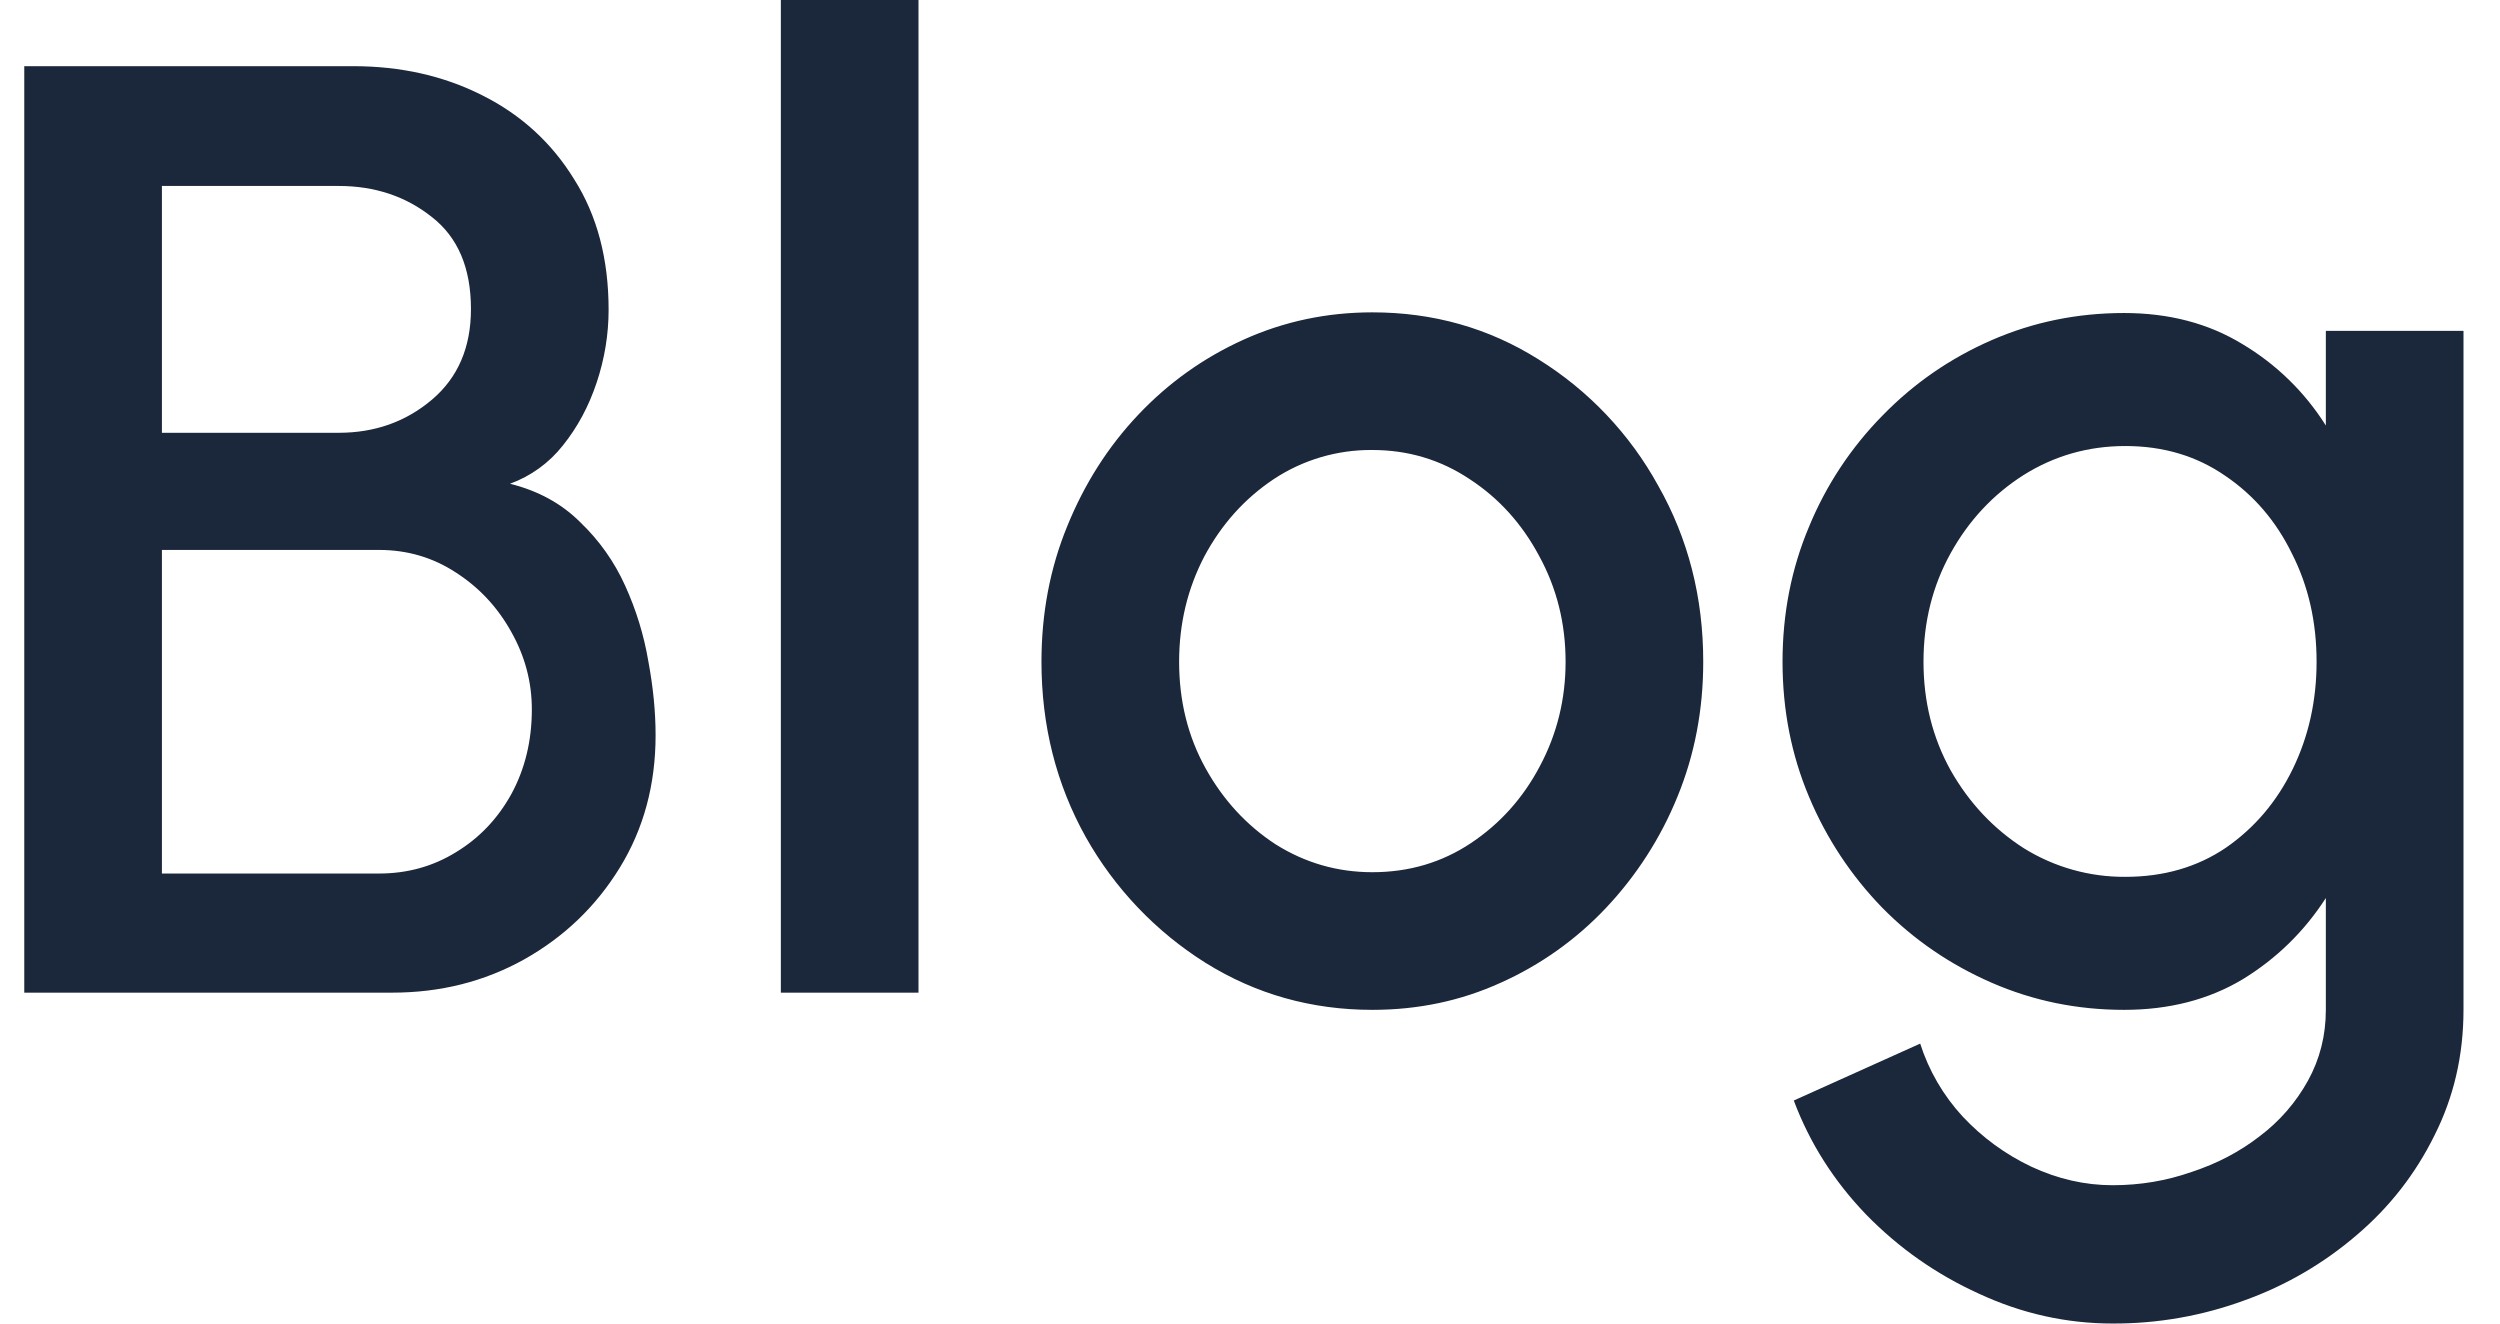
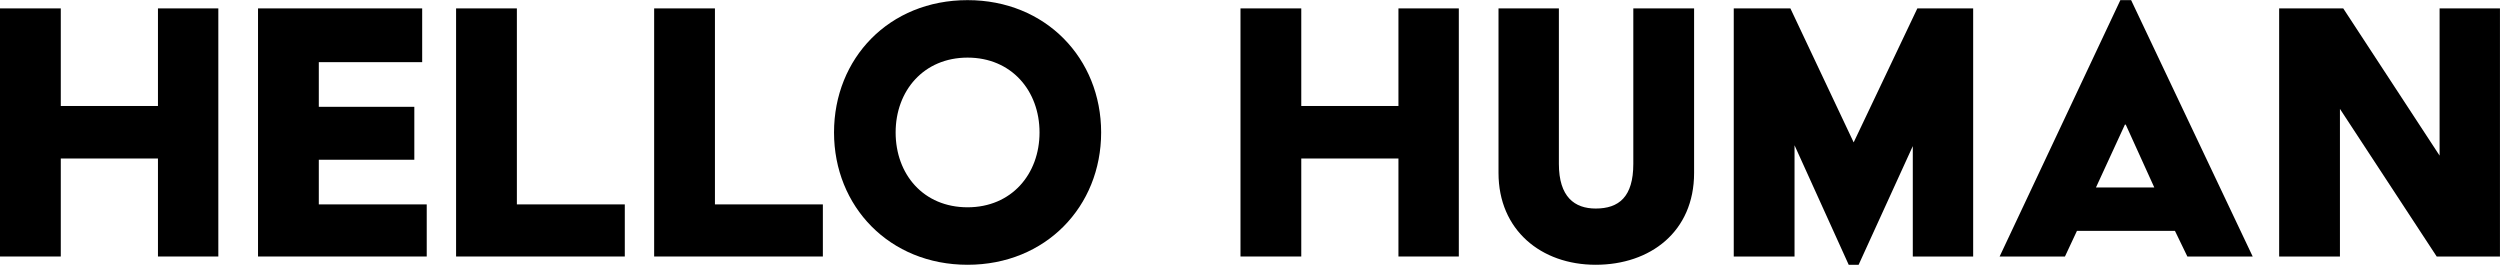
- <svg xmlns="http://www.w3.org/2000/svg" width="68" height="36" fill="none">
-   <path d="M.66 27V1.8h8.946c1.296 0 2.466.264 3.51.792 1.056.528 1.89 1.29 2.502 2.286.624.984.936 2.166.936 3.546 0 .672-.108 1.332-.324 1.98s-.522 1.218-.918 1.71a3.24 3.24 0 0 1-1.44 1.044c.768.192 1.404.54 1.908 1.044a5.52 5.52 0 0 1 1.224 1.728c.3.66.51 1.344.63 2.052.132.708.198 1.38.198 2.016 0 1.344-.324 2.544-.972 3.6s-1.518 1.89-2.61 2.502c-1.08.6-2.274.9-3.582.9H.66zm3.744-3.24h5.904c.768 0 1.464-.192 2.088-.576.636-.384 1.14-.912 1.512-1.584.372-.684.558-1.452.558-2.304 0-.744-.186-1.446-.558-2.106-.372-.672-.876-1.212-1.512-1.62-.624-.408-1.32-.612-2.088-.612H4.404v8.802zm0-11.988H9.21c.984 0 1.83-.3 2.538-.9S12.81 9.45 12.81 8.406c0-1.116-.354-1.95-1.062-2.502-.708-.564-1.554-.846-2.538-.846H4.404v6.714zM21.239 27V0h3.744v27h-3.744zm16.089.468c-1.656 0-3.168-.426-4.536-1.278a9.58 9.58 0 0 1-3.258-3.42c-.804-1.44-1.206-3.03-1.206-4.77 0-1.32.234-2.55.702-3.69.468-1.152 1.11-2.16 1.926-3.024.828-.876 1.788-1.56 2.88-2.052s2.256-.738 3.492-.738c1.656 0 3.162.426 4.518 1.278a9.34 9.34 0 0 1 3.258 3.438c.816 1.44 1.224 3.036 1.224 4.788 0 1.308-.234 2.532-.702 3.672a9.75 9.75 0 0 1-1.944 3.024 8.96 8.96 0 0 1-2.862 2.034c-1.08.492-2.244.738-3.492.738zm0-3.744c.996 0 1.89-.264 2.682-.792s1.416-1.224 1.872-2.088c.468-.876.702-1.824.702-2.844 0-1.044-.24-2.004-.72-2.88-.468-.876-1.098-1.572-1.89-2.088-.792-.528-1.674-.792-2.646-.792a4.78 4.78 0 0 0-2.682.792c-.792.528-1.422 1.23-1.89 2.106-.456.876-.684 1.83-.684 2.862 0 1.068.24 2.034.72 2.898s1.116 1.554 1.908 2.07c.804.504 1.68.756 2.628.756zM63.263 9h3.744v18.468c0 1.236-.264 2.376-.792 3.42-.516 1.044-1.218 1.944-2.106 2.7a9.72 9.72 0 0 1-3.06 1.782 10.28 10.28 0 0 1-3.582.63c-1.26 0-2.472-.27-3.636-.81-1.164-.528-2.19-1.248-3.078-2.16-.876-.912-1.53-1.944-1.962-3.096l3.438-1.548a5.31 5.31 0 0 0 1.152 1.98c.54.576 1.164 1.032 1.872 1.368.72.336 1.458.504 2.214.504.744 0 1.458-.12 2.142-.36.696-.228 1.314-.552 1.854-.972a4.79 4.79 0 0 0 1.314-1.512c.324-.588.486-1.23.486-1.926v-3.042c-.588.912-1.344 1.65-2.268 2.214-.924.552-1.998.828-3.222.828-1.272 0-2.472-.246-3.6-.738s-2.118-1.17-2.97-2.034a9.69 9.69 0 0 1-1.998-3.024c-.48-1.14-.72-2.364-.72-3.672s.24-2.532.72-3.672a9.42 9.42 0 0 1 1.998-3.024c.852-.876 1.842-1.56 2.97-2.052s2.328-.738 3.6-.738c1.224 0 2.298.282 3.222.846a6.78 6.78 0 0 1 2.268 2.214V9zm-5.454 14.85c1.044 0 1.956-.264 2.736-.792.78-.54 1.386-1.254 1.818-2.142s.648-1.86.648-2.916c0-1.08-.222-2.058-.666-2.934-.432-.888-1.038-1.596-1.818-2.124-.78-.54-1.686-.81-2.718-.81-1.008 0-1.932.264-2.772.792-.828.528-1.488 1.236-1.98 2.124s-.738 1.872-.738 2.952.246 2.064.738 2.952c.504.888 1.17 1.596 1.998 2.124a5.16 5.16 0 0 0 2.754.774z" fill="#1b273a" />
+ <svg xmlns="http://www.w3.org/2000/svg" width="302" height="32" viewBox="0 0 604.6 64">
+   <g>
+     <path d="M0,2h14.7v23.6h23.5V2h14.6v60h-14.6v-23.7H14.7v23.7H0V2Z" />
+     <path d="M62.4,2h39.7v13h-25v10.8h23.1v12.8h-23.1v10.8h26.1v12.6h-40.8V2Z" />
+     <path d="M110.3,2h14.7v47.4h26.1v12.6h-40.8V2Z" />
+     <path d="M158.2,2h14.7v47.4h26.1v12.6h-40.8V2Z" />
+     <path d="M234,0c18.9,0,32.3,14.1,32.3,32s-13.4,32-32.3,32-32.3-14.1-32.3-32S215,0,234,0Zm0,50.1c10.6,0,17.4-8,17.4-18.1s-6.8-18.1-17.4-18.1-17.4,8-17.4,18.1,6.7,18.1,17.4,18.1Z" />
+     <path d="M300,2h14.7v23.6h23.5V2h14.6v60h-14.6v-23.7h-23.5v23.7h-14.7V2Z" />
+     <path d="M362.4,2h14.6v37.6c0,8,3.8,10.8,8.9,10.8,5.6,0,9.1-2.8,9.1-10.8V2h14.7v39.8c0,14.2-10.6,22.2-23.8,22.2s-23.5-8.4-23.5-22.2V2Z" />
+     <path d="M419.29,2h13.7l15.3,32.4l15.4-32.4h13.5v60h-14.6v-26.7l-13.1,28.7h-2.4l-13.1-28.9v26.9h-14.7V2Z" />
+     <path d="M512.79,0h2.6l29.4,62h-15.8l-3-6.2h-23.7l-2.9,6.2h-15.8L512.79,0Zm8.2,45.3l-6.9-15.2h-0.2l-7,15.2h14.1Z" />
+     <path d="M551.19,2h15.5l23.3,35.6V2h14.6v60h-15.3l-23.4-35.7v35.7h-14.7V2Z" />
+   </g>
</svg>
